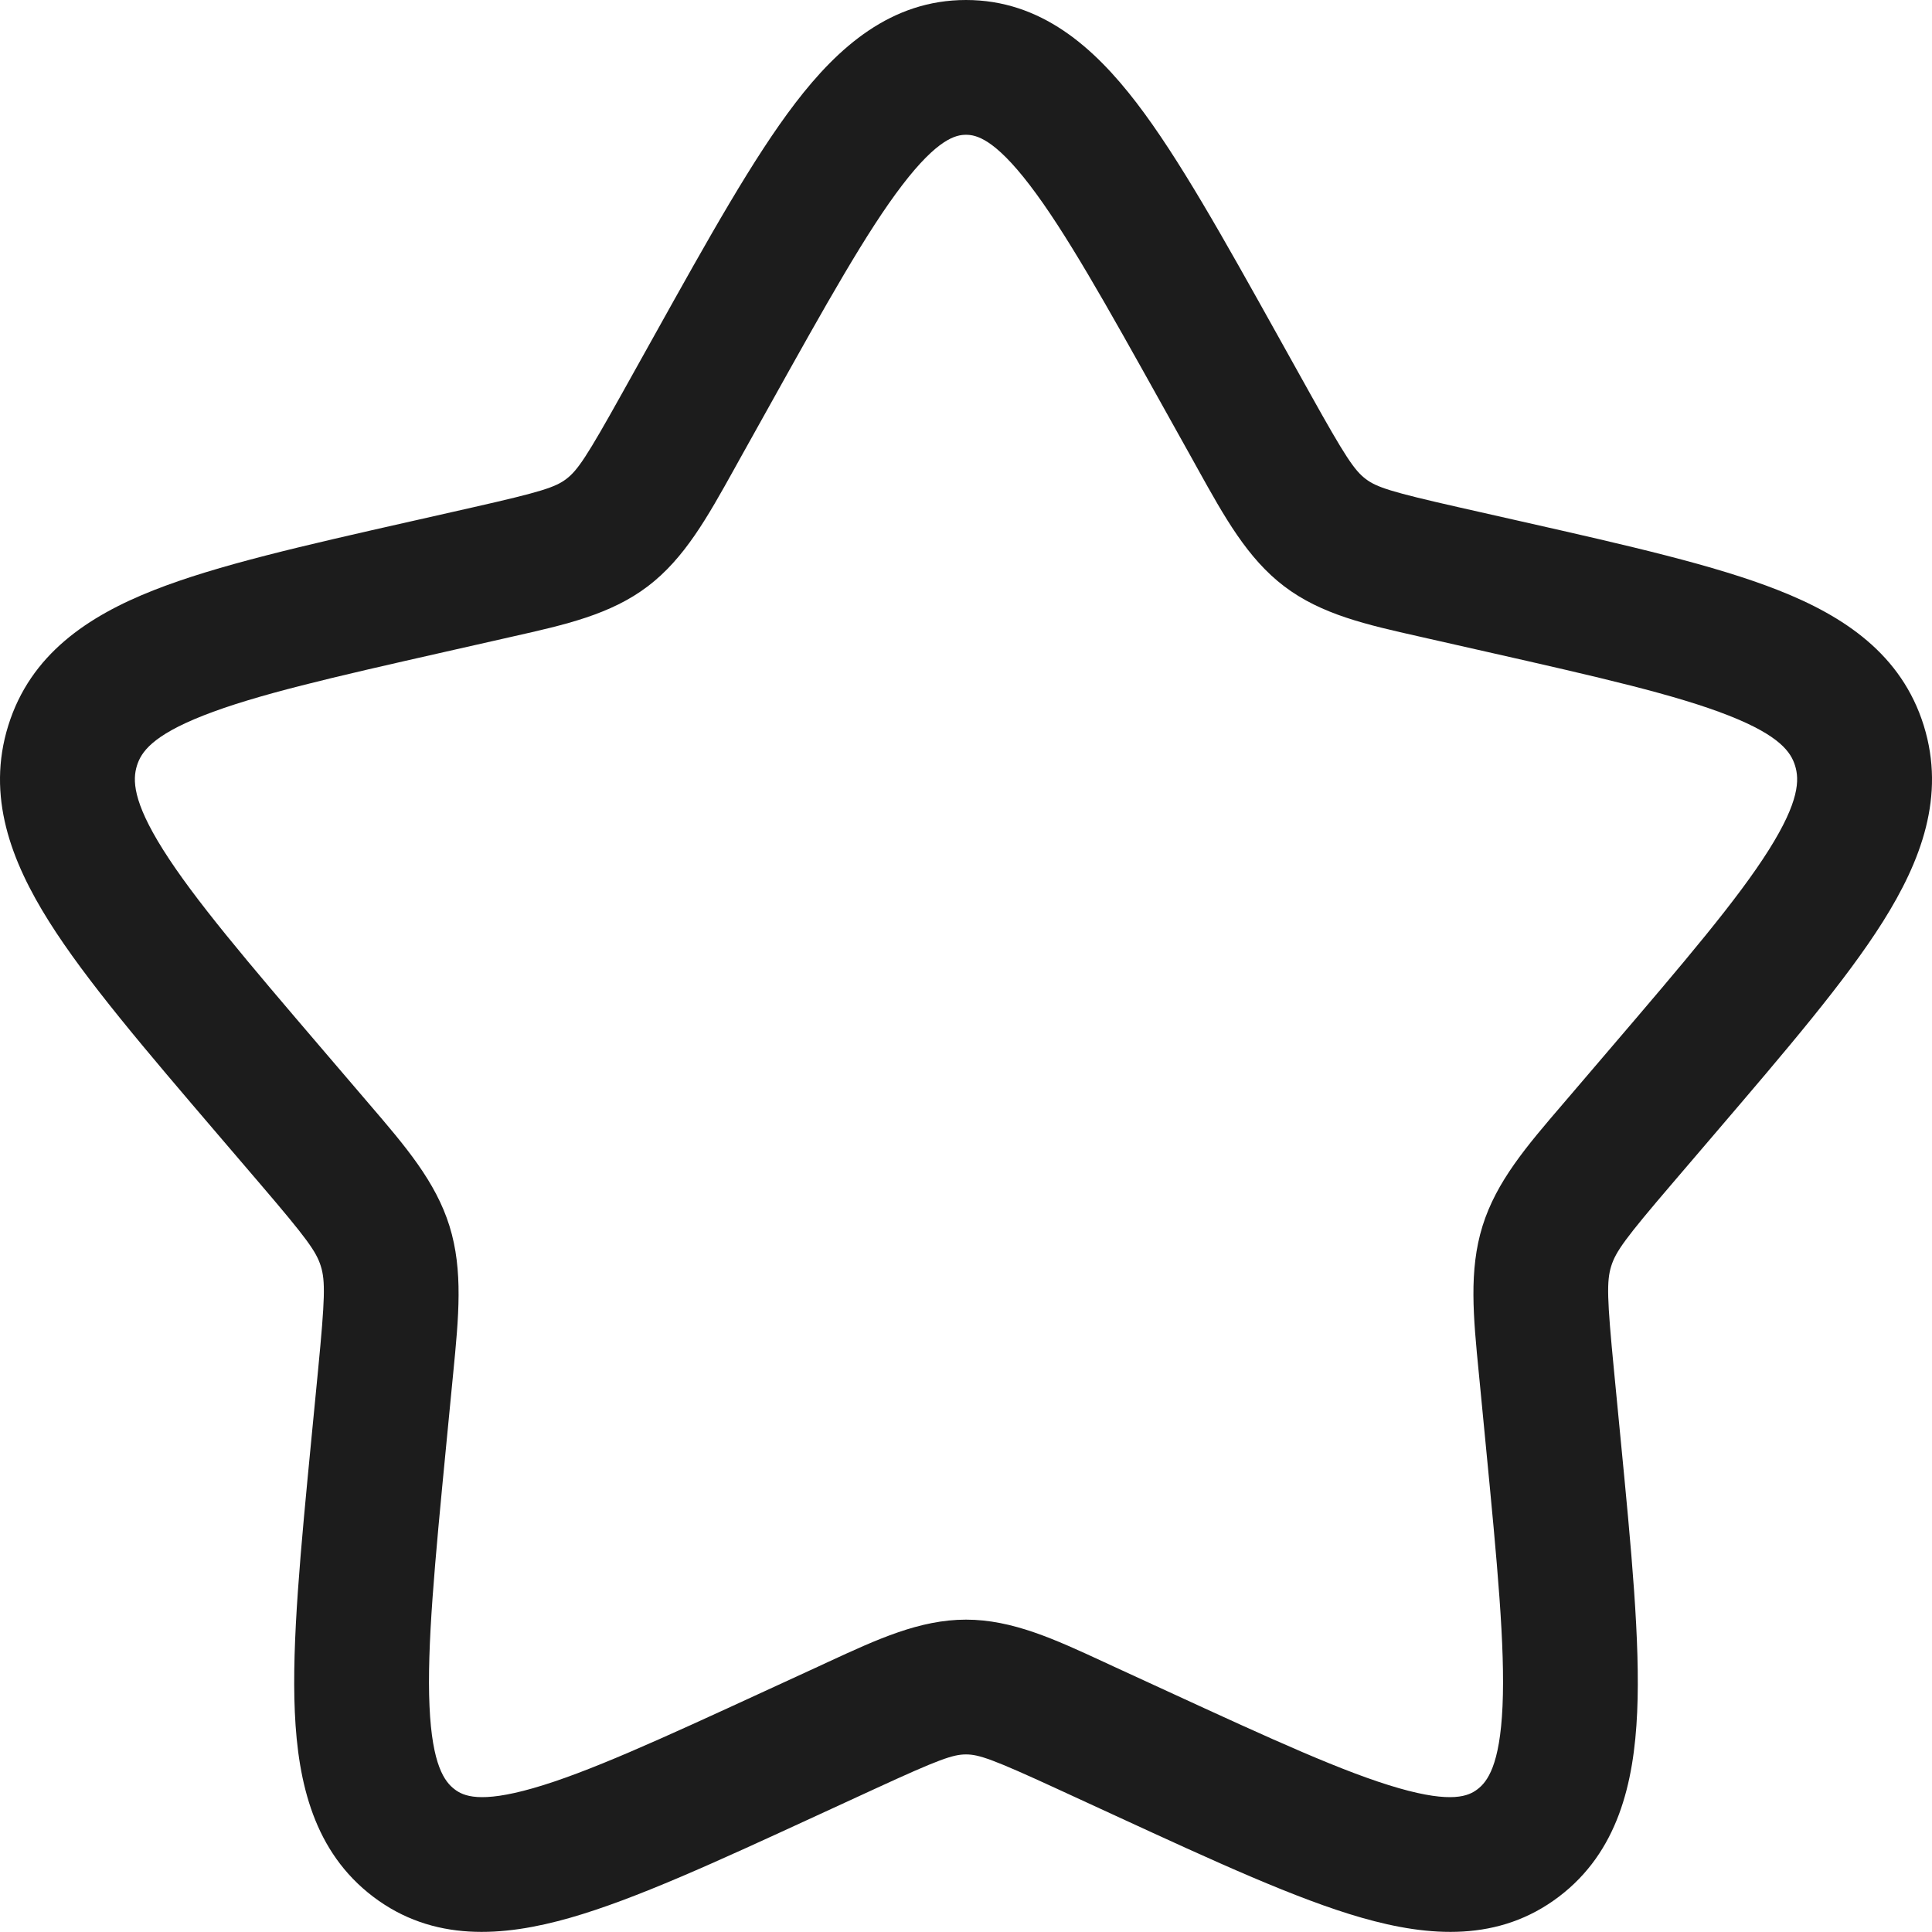
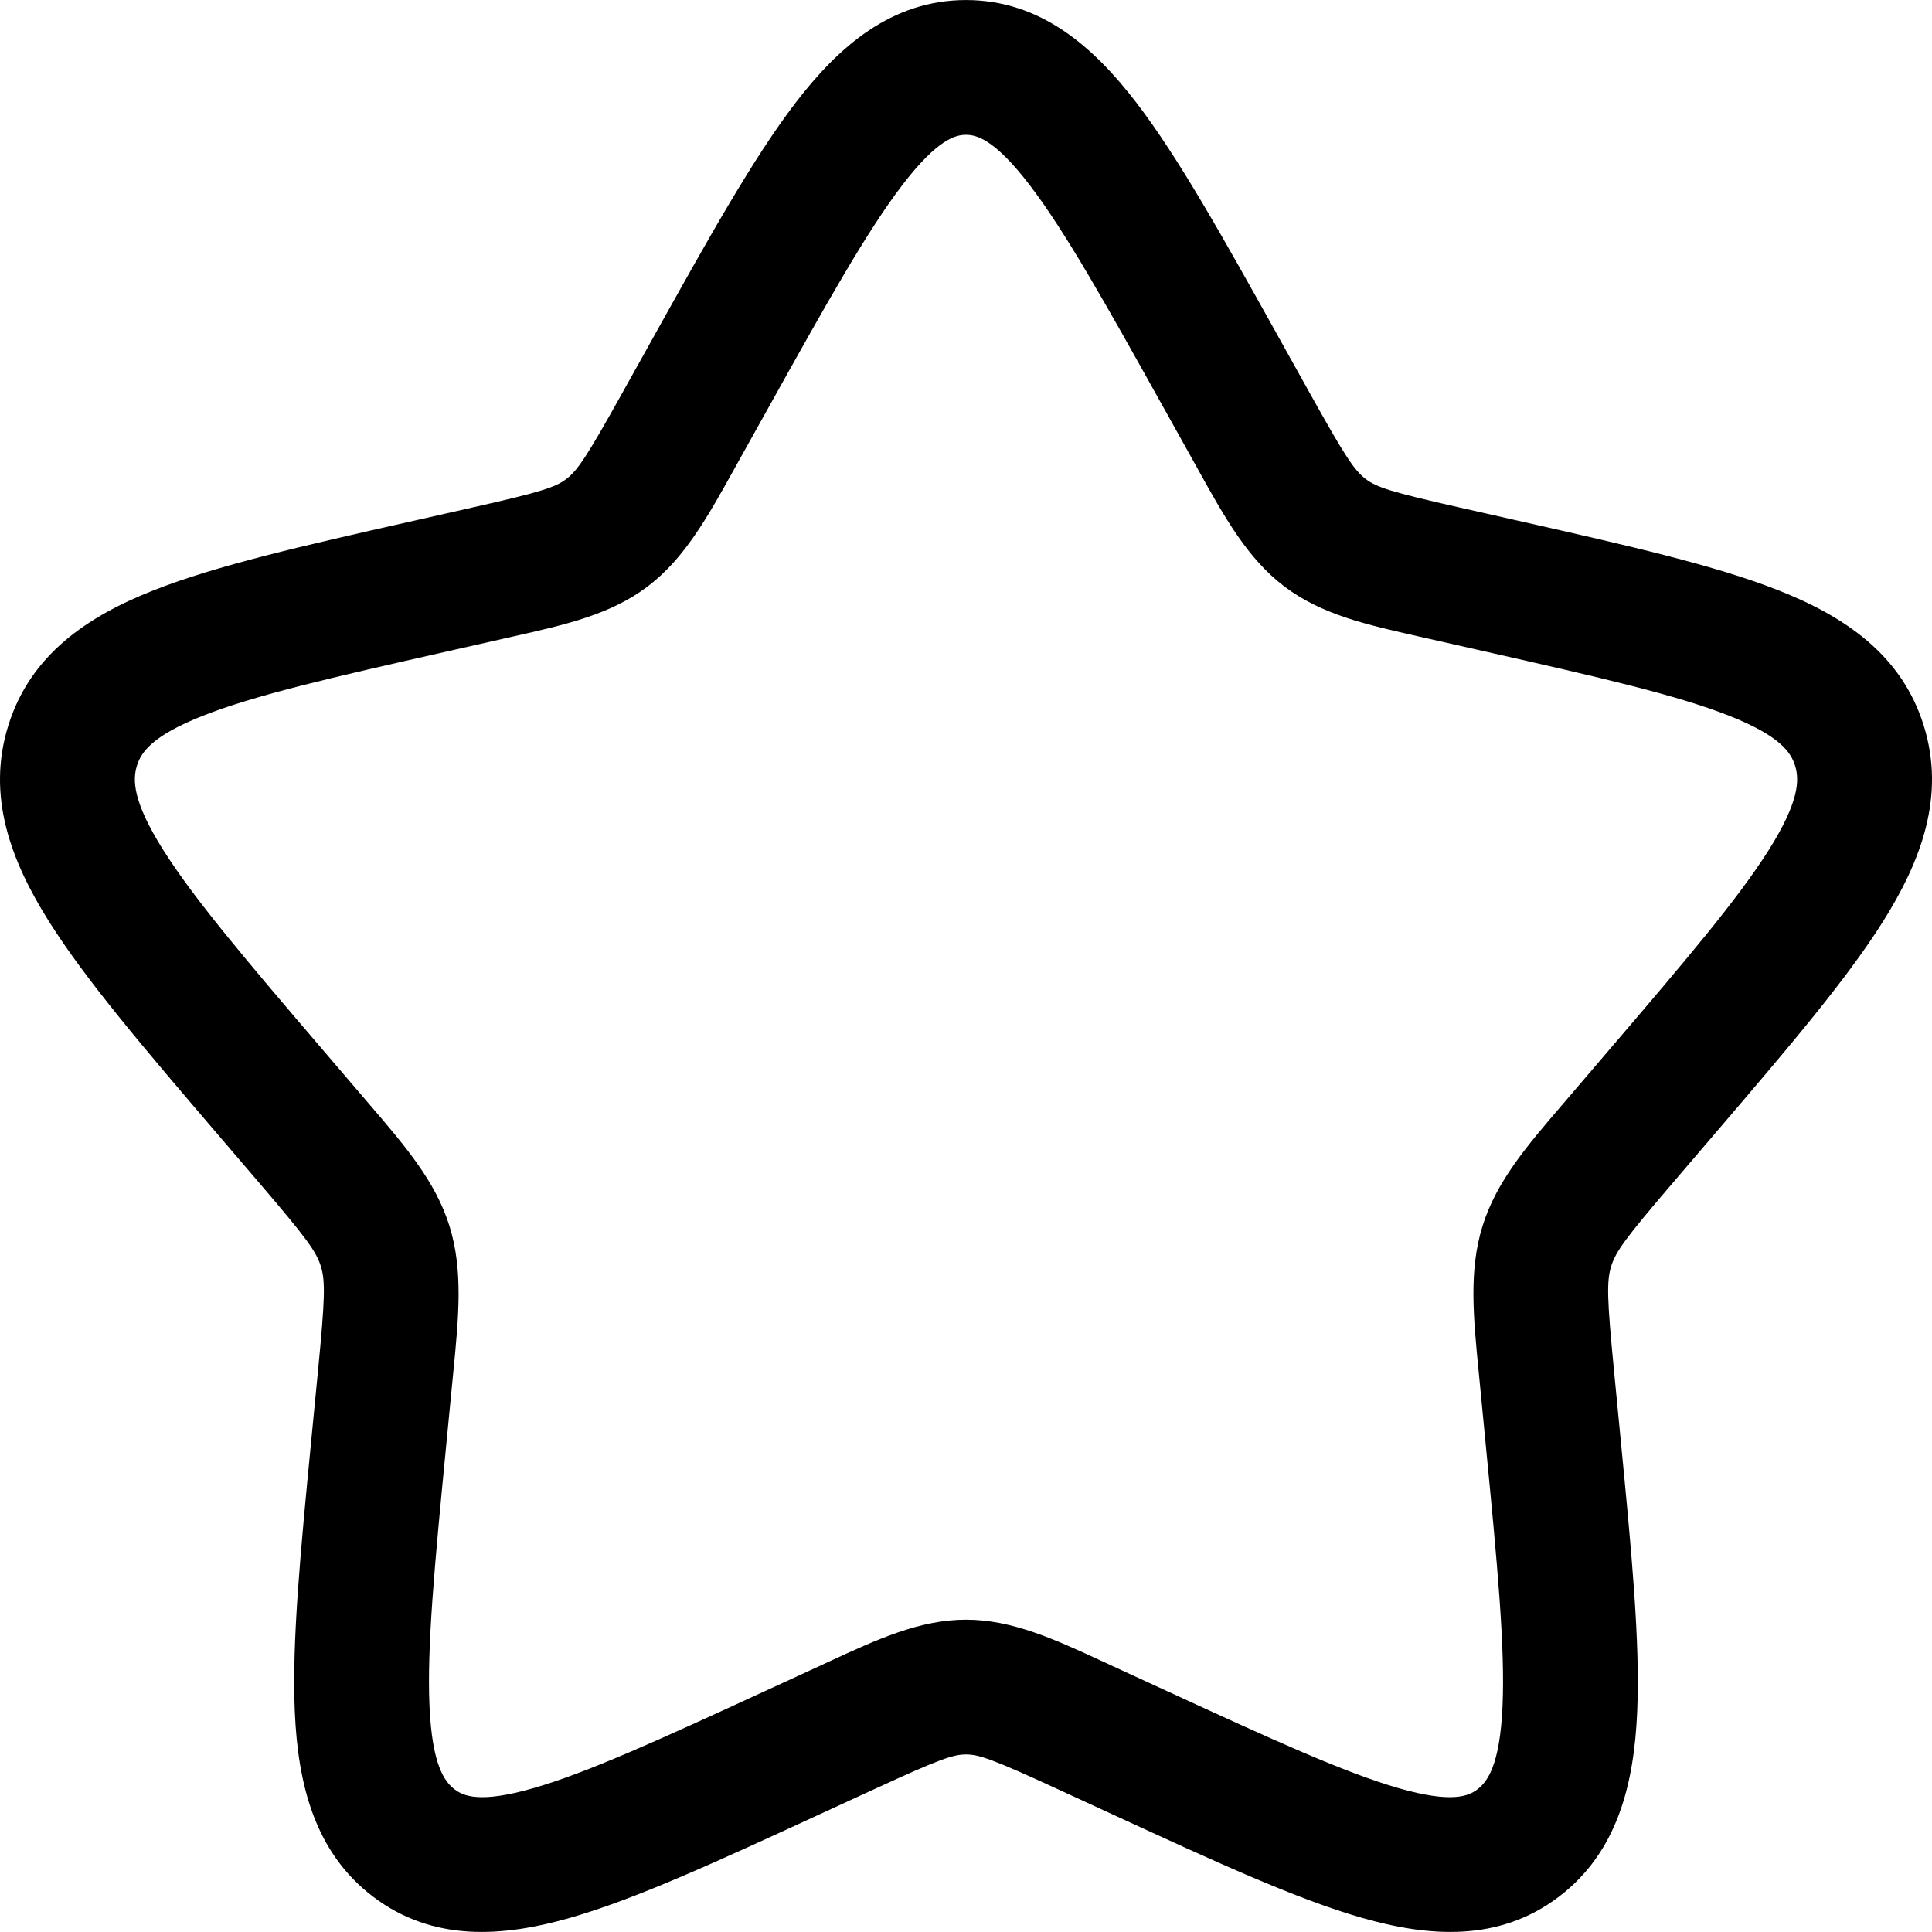
- <svg xmlns="http://www.w3.org/2000/svg" width="68.086" height="68.083" viewBox="0 0 68.086 68.083" fill="none">
-   <path d="M31.801 6.517C30.554 8.145 29.147 10.657 27.103 14.325C27.103 14.325 26.065 16.186 26.065 16.186C26.003 16.298 25.941 16.41 25.88 16.52C24.927 18.233 24.123 19.68 22.828 20.663C21.519 21.657 19.923 22.015 18.069 22.432C17.949 22.459 17.829 22.486 17.708 22.514C17.708 22.514 15.693 22.97 15.693 22.97C11.717 23.869 9.013 24.488 7.161 25.218C5.353 25.93 4.972 26.514 4.826 26.981C4.673 27.475 4.668 28.23 5.749 29.947C6.846 31.689 8.696 33.862 11.402 37.026C11.402 37.026 12.776 38.633 12.776 38.633C12.855 38.726 12.935 38.818 13.013 38.91C14.289 40.398 15.353 41.639 15.841 43.209C16.326 44.769 16.166 46.409 15.971 48.397C15.959 48.518 15.947 48.642 15.935 48.766C15.935 48.766 15.727 50.91 15.727 50.91C15.318 55.128 15.043 58.033 15.136 60.125C15.229 62.214 15.67 62.791 16.021 63.057C16.332 63.294 16.909 63.556 18.788 63.018C20.697 62.471 23.234 61.31 26.956 59.596C26.956 59.596 28.843 58.728 28.843 58.728C28.959 58.674 29.074 58.621 29.188 58.568C30.914 57.771 32.41 57.078 34.043 57.078C35.676 57.078 37.173 57.771 38.898 58.568C39.012 58.621 39.127 58.674 39.243 58.728C39.243 58.728 41.13 59.596 41.13 59.596C44.852 61.31 47.39 62.471 49.299 63.018C51.177 63.556 51.754 63.294 52.066 63.057C52.416 62.791 52.858 62.214 52.951 60.125C53.044 58.033 52.768 55.128 52.359 50.91C52.359 50.91 52.152 48.766 52.152 48.766C52.14 48.642 52.128 48.518 52.116 48.397C51.921 46.409 51.76 44.769 52.245 43.209C52.733 41.639 53.797 40.398 55.074 38.91C55.152 38.818 55.231 38.726 55.311 38.633C55.311 38.633 56.684 37.026 56.684 37.026C59.391 33.862 61.241 31.689 62.338 29.947C63.418 28.23 63.414 27.475 63.26 26.981C63.115 26.514 62.733 25.93 60.926 25.218C59.074 24.488 56.369 23.869 52.394 22.97C52.394 22.97 50.379 22.514 50.379 22.514C50.258 22.486 50.137 22.459 50.018 22.432C48.163 22.015 46.567 21.657 45.258 20.663C43.963 19.68 43.159 18.233 42.207 16.52C42.146 16.41 42.084 16.298 42.022 16.186C42.022 16.186 40.984 14.325 40.984 14.325C38.94 10.657 37.532 8.145 36.285 6.517C35.04 4.891 34.404 4.75 34.043 4.75C33.683 4.75 33.047 4.891 31.801 6.517ZM28.03 3.629C29.539 1.658 31.405 0 34.043 0C36.681 0 38.547 1.658 40.057 3.629C41.54 5.566 43.112 8.388 45.035 11.836C45.035 11.836 46.17 13.873 46.17 13.873C47.413 16.103 47.731 16.577 48.13 16.88C48.514 17.171 49.01 17.334 51.427 17.881C51.427 17.881 53.644 18.382 53.644 18.382C57.367 19.224 60.434 19.918 62.667 20.799C64.986 21.712 67.015 23.059 67.796 25.571C68.569 28.057 67.7 30.344 66.358 32.477C65.053 34.55 62.969 36.986 60.423 39.963C60.423 39.963 58.921 41.72 58.921 41.72C57.284 43.634 56.942 44.103 56.781 44.62C56.617 45.147 56.632 45.756 56.88 48.308C56.88 48.308 57.106 50.645 57.106 50.645C57.492 54.623 57.806 57.866 57.696 60.337C57.584 62.851 57.013 65.265 54.938 66.841C52.824 68.445 50.365 68.264 47.99 67.584C45.688 66.925 42.818 65.603 39.333 63.998C39.333 63.998 37.257 63.042 37.257 63.042C34.985 61.996 34.499 61.828 34.043 61.828C33.587 61.828 33.101 61.996 30.83 63.042C30.83 63.042 28.753 63.998 28.753 63.998C25.268 65.603 22.398 66.925 20.096 67.584C17.722 68.264 15.262 68.445 13.149 66.841C11.073 65.265 10.502 62.851 10.39 60.337C10.28 57.866 10.595 54.623 10.98 50.645C10.98 50.645 11.207 48.308 11.207 48.308C11.454 45.756 11.47 45.147 11.306 44.62C11.145 44.103 10.803 43.634 9.166 41.72C9.166 41.72 7.663 39.963 7.663 39.963C5.118 36.986 3.034 34.55 1.729 32.477C0.386 30.344 -0.483 28.057 0.291 25.571C1.072 23.059 3.101 21.712 5.419 20.799C7.653 19.918 10.72 19.224 14.443 18.382C14.443 18.382 14.644 18.337 14.644 18.337C14.644 18.337 16.659 17.881 16.659 17.881C19.077 17.334 19.572 17.171 19.956 16.88C20.355 16.577 20.673 16.103 21.916 13.873C21.916 13.873 23.052 11.836 23.052 11.836C24.974 8.388 26.547 5.566 28.03 3.629Z" fill="#000000" fill-rule="evenodd" fill-opacity="0.89" transform="translate(-0 -0)" />
+ <svg xmlns="http://www.w3.org/2000/svg" fill-rule="nonzero" width="68" height="68" viewBox="0 0 68.086 68.083" fill="none">
+   <path d="M31.801 6.517C30.554 8.145 29.147 10.657 27.103 14.325C27.103 14.325 26.065 16.186 26.065 16.186C26.003 16.298 25.941 16.41 25.88 16.52C24.927 18.233 24.123 19.68 22.828 20.663C21.519 21.657 19.923 22.015 18.069 22.432C17.949 22.459 17.829 22.486 17.708 22.514C17.708 22.514 15.693 22.97 15.693 22.97C11.717 23.869 9.013 24.488 7.161 25.218C5.353 25.93 4.972 26.514 4.826 26.981C4.673 27.475 4.668 28.23 5.749 29.947C6.846 31.689 8.696 33.862 11.402 37.026C11.402 37.026 12.776 38.633 12.776 38.633C12.855 38.726 12.935 38.818 13.013 38.91C14.289 40.398 15.353 41.639 15.841 43.209C16.326 44.769 16.166 46.409 15.971 48.397C15.959 48.518 15.947 48.642 15.935 48.766C15.935 48.766 15.727 50.91 15.727 50.91C15.318 55.128 15.043 58.033 15.136 60.125C15.229 62.214 15.67 62.791 16.021 63.057C16.332 63.294 16.909 63.556 18.788 63.018C20.697 62.471 23.234 61.31 26.956 59.596C26.956 59.596 28.843 58.728 28.843 58.728C28.959 58.674 29.074 58.621 29.188 58.568C30.914 57.771 32.41 57.078 34.043 57.078C35.676 57.078 37.173 57.771 38.898 58.568C39.012 58.621 39.127 58.674 39.243 58.728C39.243 58.728 41.13 59.596 41.13 59.596C44.852 61.31 47.39 62.471 49.299 63.018C51.177 63.556 51.754 63.294 52.066 63.057C52.416 62.791 52.858 62.214 52.951 60.125C53.044 58.033 52.768 55.128 52.359 50.91C52.359 50.91 52.152 48.766 52.152 48.766C52.14 48.642 52.128 48.518 52.116 48.397C51.921 46.409 51.76 44.769 52.245 43.209C52.733 41.639 53.797 40.398 55.074 38.91C55.152 38.818 55.231 38.726 55.311 38.633C55.311 38.633 56.684 37.026 56.684 37.026C59.391 33.862 61.241 31.689 62.338 29.947C63.418 28.23 63.414 27.475 63.26 26.981C63.115 26.514 62.733 25.93 60.926 25.218C59.074 24.488 56.369 23.869 52.394 22.97C52.394 22.97 50.379 22.514 50.379 22.514C50.258 22.486 50.137 22.459 50.018 22.432C48.163 22.015 46.567 21.657 45.258 20.663C43.963 19.68 43.159 18.233 42.207 16.52C42.146 16.41 42.084 16.298 42.022 16.186C42.022 16.186 40.984 14.325 40.984 14.325C38.94 10.657 37.532 8.145 36.285 6.517C35.04 4.891 34.404 4.75 34.043 4.75C33.683 4.75 33.047 4.891 31.801 6.517ZM28.03 3.629C29.539 1.658 31.405 0 34.043 0C36.681 0 38.547 1.658 40.057 3.629C41.54 5.566 43.112 8.388 45.035 11.836C45.035 11.836 46.17 13.873 46.17 13.873C47.413 16.103 47.731 16.577 48.13 16.88C48.514 17.171 49.01 17.334 51.427 17.881C51.427 17.881 53.644 18.382 53.644 18.382C57.367 19.224 60.434 19.918 62.667 20.799C64.986 21.712 67.015 23.059 67.796 25.571C68.569 28.057 67.7 30.344 66.358 32.477C65.053 34.55 62.969 36.986 60.423 39.963C60.423 39.963 58.921 41.72 58.921 41.72C57.284 43.634 56.942 44.103 56.781 44.62C56.617 45.147 56.632 45.756 56.88 48.308C56.88 48.308 57.106 50.645 57.106 50.645C57.492 54.623 57.806 57.866 57.696 60.337C57.584 62.851 57.013 65.265 54.938 66.841C52.824 68.445 50.365 68.264 47.99 67.584C45.688 66.925 42.818 65.603 39.333 63.998C39.333 63.998 37.257 63.042 37.257 63.042C34.985 61.996 34.499 61.828 34.043 61.828C33.587 61.828 33.101 61.996 30.83 63.042C30.83 63.042 28.753 63.998 28.753 63.998C25.268 65.603 22.398 66.925 20.096 67.584C17.722 68.264 15.262 68.445 13.149 66.841C11.073 65.265 10.502 62.851 10.39 60.337C10.28 57.866 10.595 54.623 10.98 50.645C10.98 50.645 11.207 48.308 11.207 48.308C11.454 45.756 11.47 45.147 11.306 44.62C11.145 44.103 10.803 43.634 9.166 41.72C9.166 41.72 7.663 39.963 7.663 39.963C5.118 36.986 3.034 34.55 1.729 32.477C0.386 30.344 -0.483 28.057 0.291 25.571C1.072 23.059 3.101 21.712 5.419 20.799C7.653 19.918 10.72 19.224 14.443 18.382C14.443 18.382 14.644 18.337 14.644 18.337C14.644 18.337 16.659 17.881 16.659 17.881C19.077 17.334 19.572 17.171 19.956 16.88C20.355 16.577 20.673 16.103 21.916 13.873C21.916 13.873 23.052 11.836 23.052 11.836C24.974 8.388 26.547 5.566 28.03 3.629Z" fill="#000000" fill-rule="evenodd" fill-opacity="1" transform="translate(-0 -0)" />
</svg>
